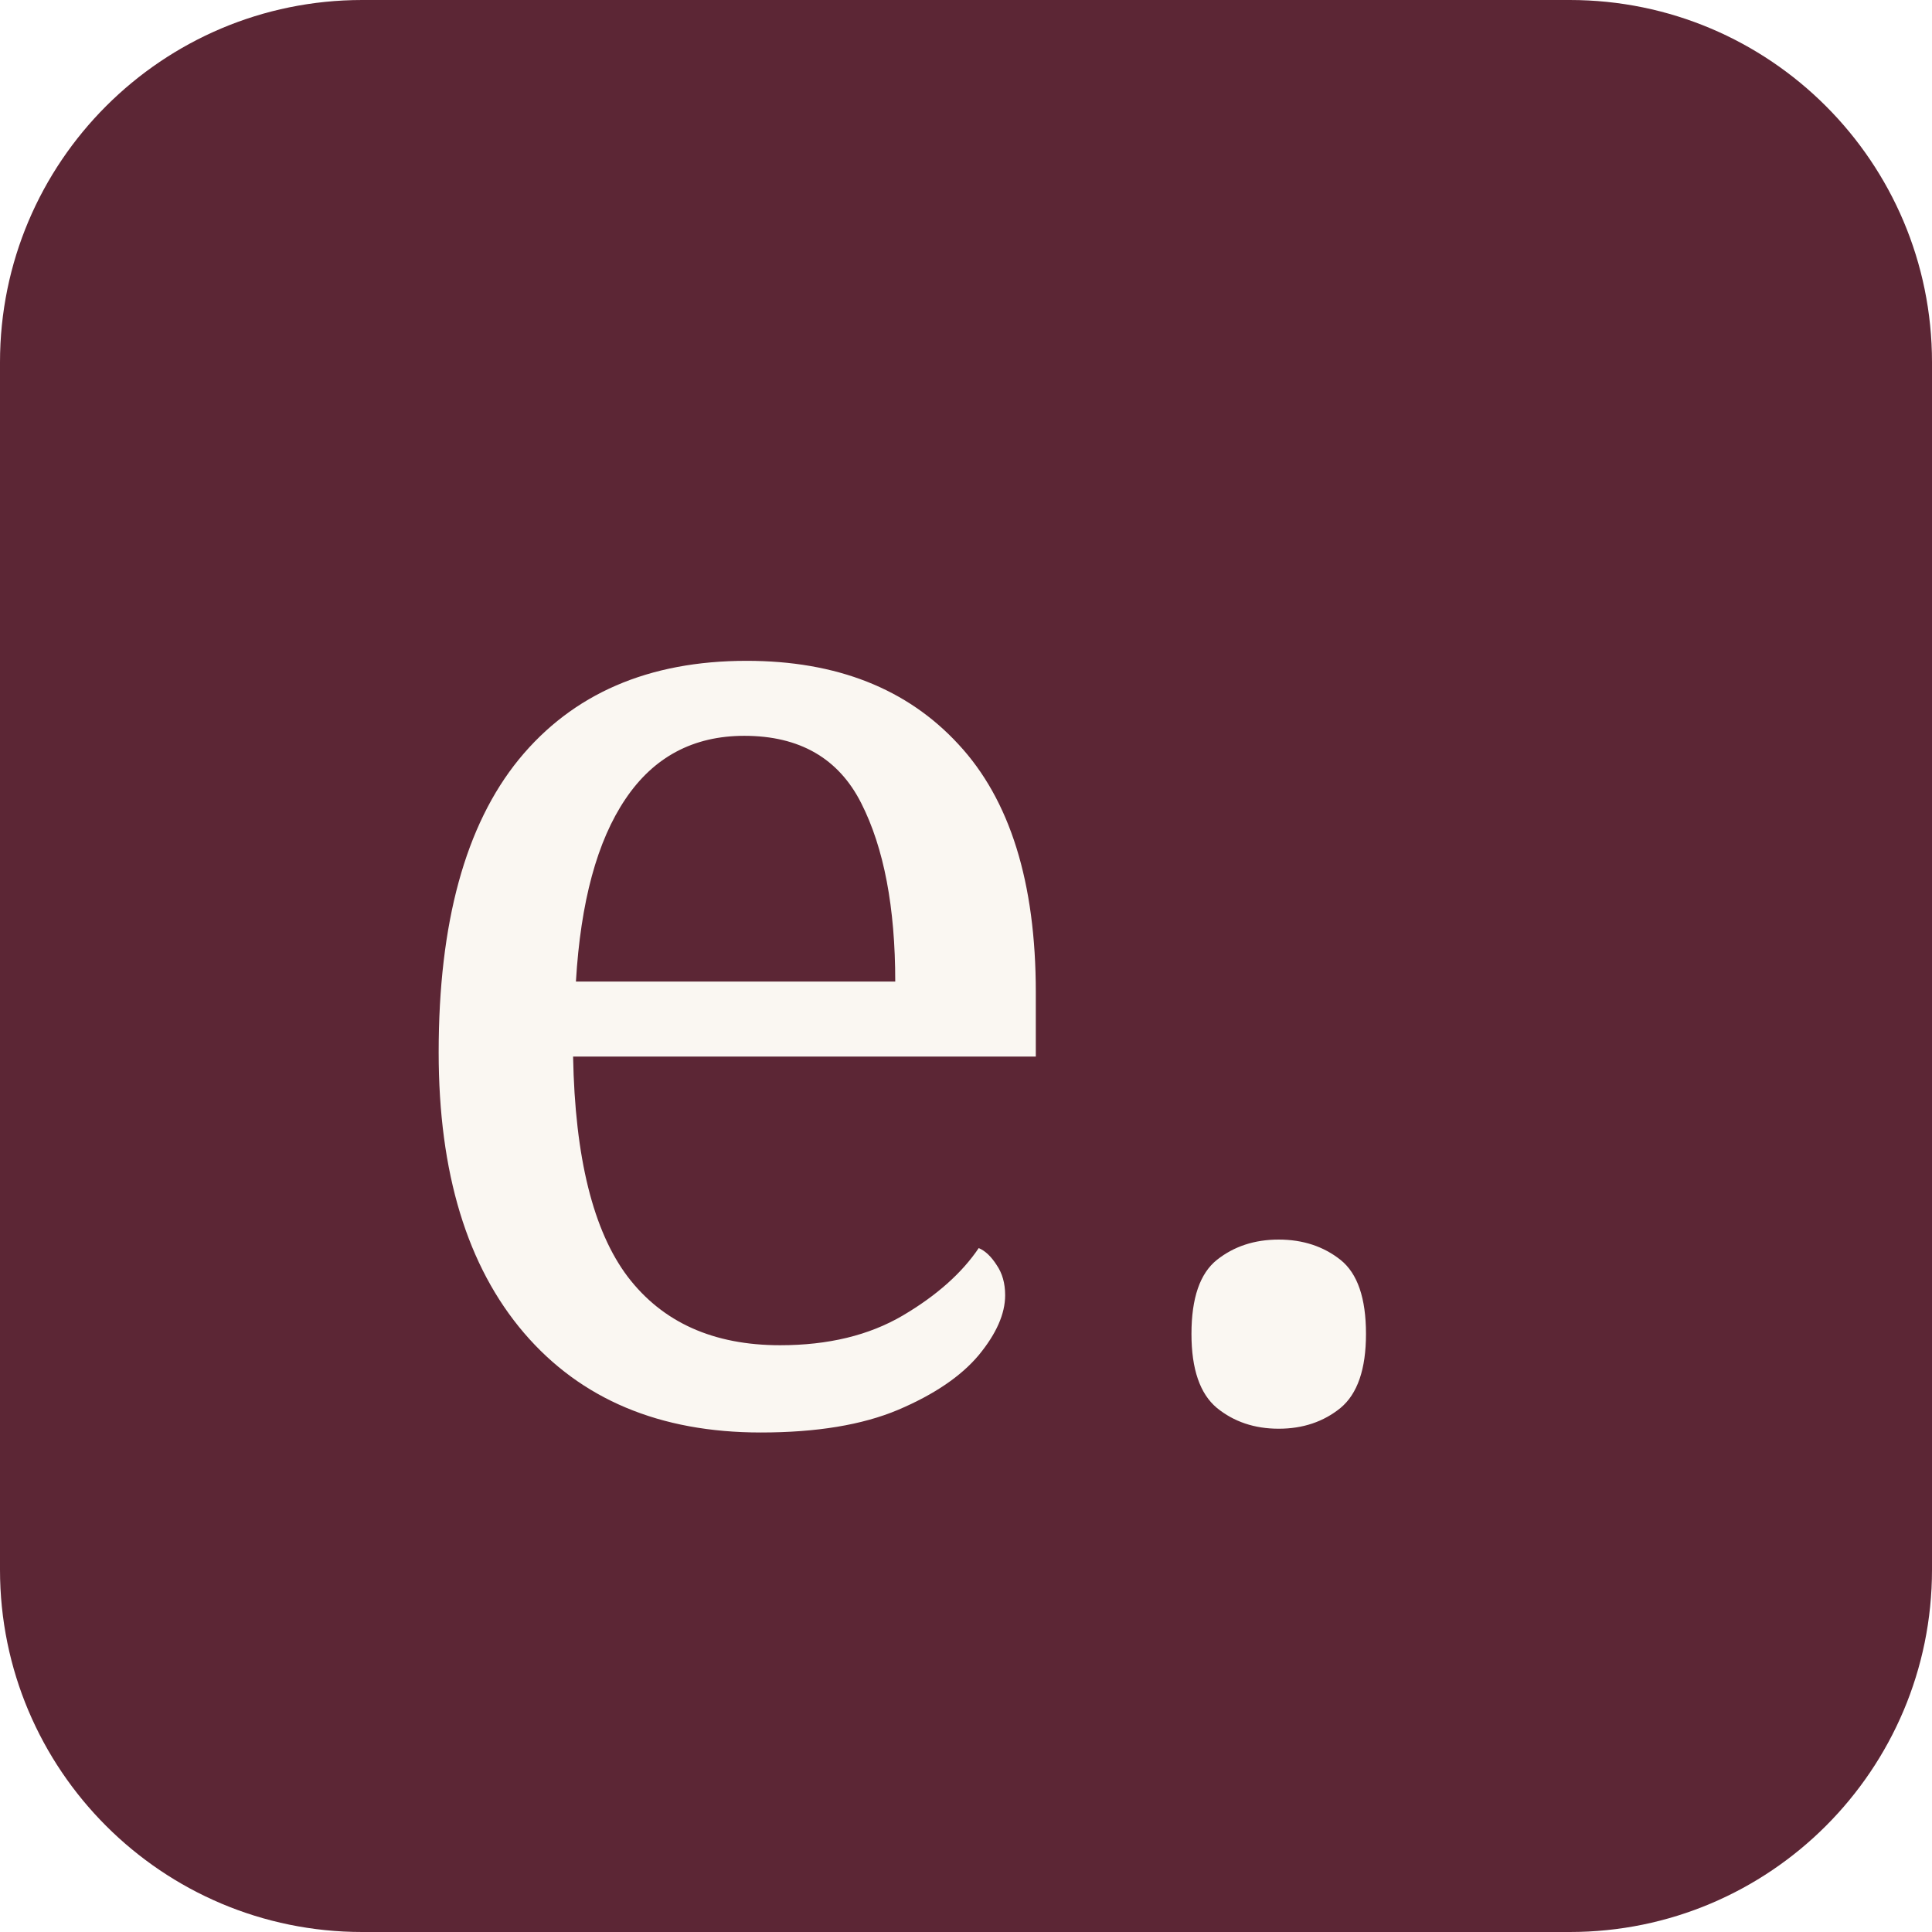
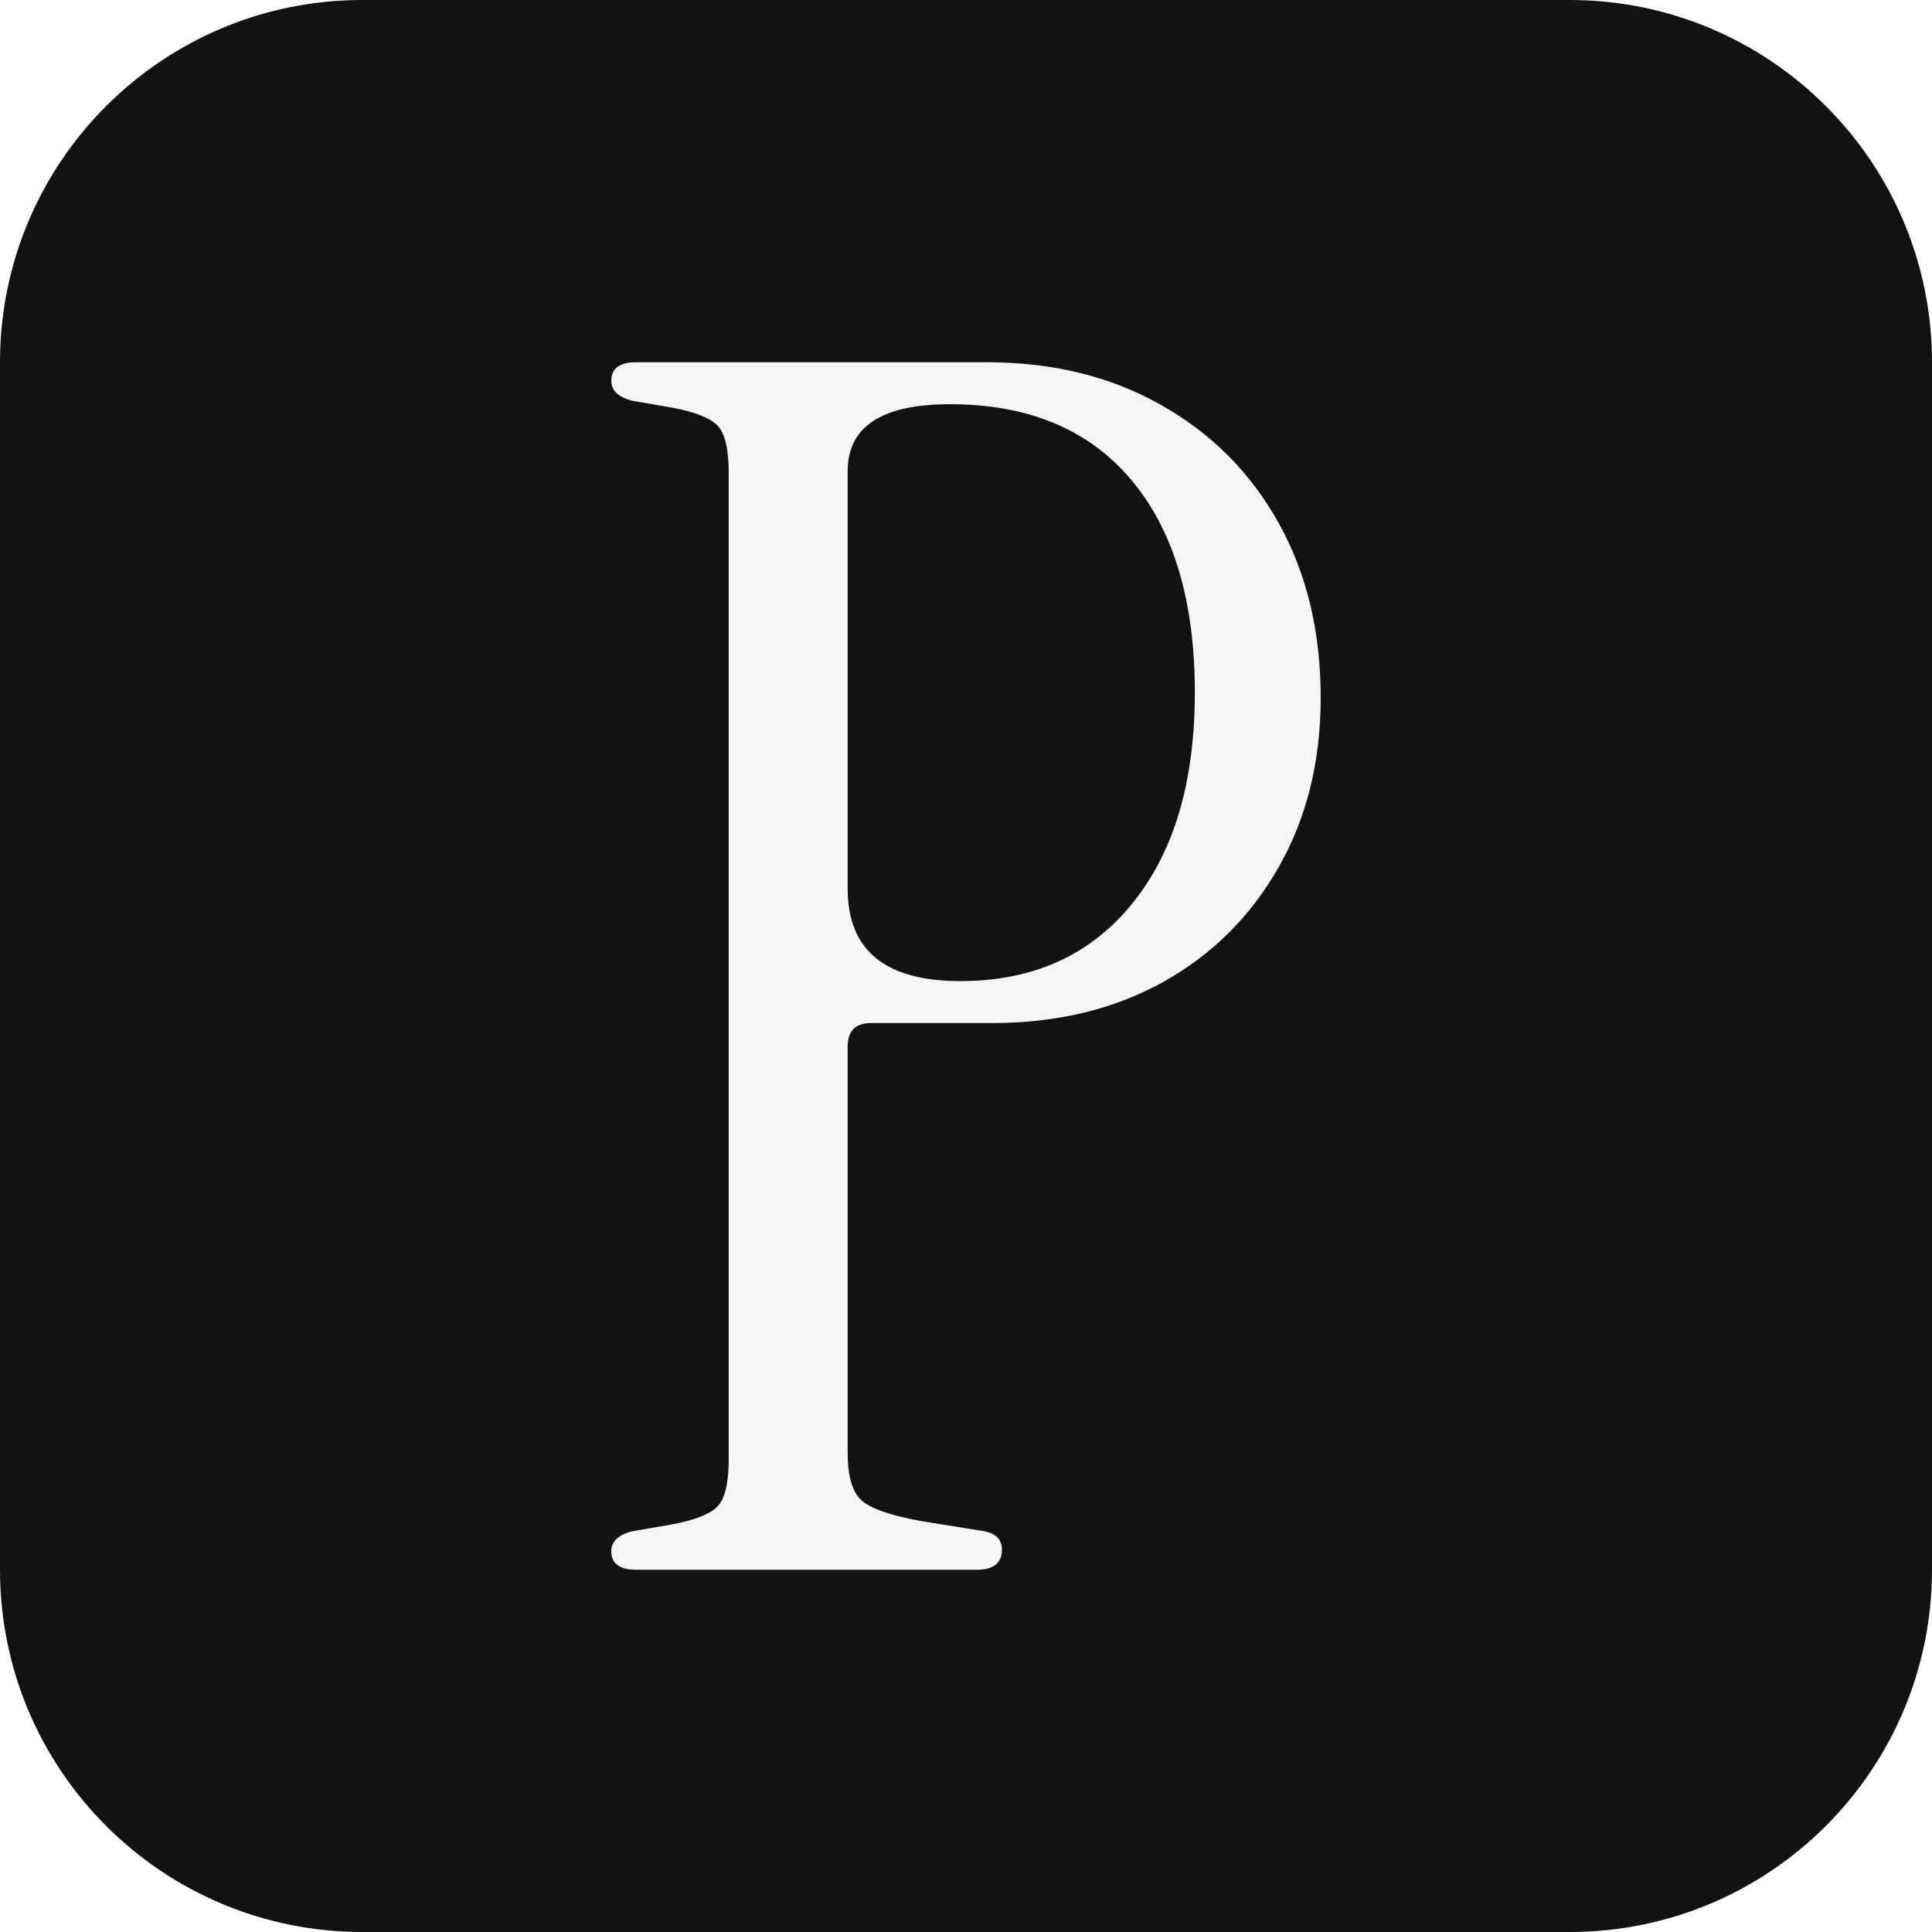
<svg xmlns="http://www.w3.org/2000/svg" viewBox="0 0 64 64">
-   <rect width="64" height="64" rx="12" fill="#5C2635" />
-   <text x="12" y="47" font-family="Georgia,serif" font-size="46" fill="#FAF7F2">e.</text>
+   <rect width="64" height="64" rx="12" fill="#121212" />
+   <path fill="#F6F5F1" d="M21.08 52Q20.25 52 20.25 51.39Q20.25 50.89 20.97 50.72L22.25 50.5Q23.42 50.28 23.78 49.89Q24.14 49.5 24.14 48.33V15.67Q24.14 14.5 23.78 14.11Q23.42 13.72 22.25 13.5L20.97 13.28Q20.25 13.11 20.25 12.61Q20.25 12 21.08 12H32.69Q35.97 12 38.47 13.42Q40.97 14.83 42.36 17.33Q43.75 19.83 43.75 23.11Q43.75 26.28 42.36 28.72Q40.97 31.17 38.53 32.53Q36.08 33.89 32.86 33.89H28.86Q28.08 33.89 28.08 34.67V48.11Q28.08 49.28 28.53 49.69Q28.97 50.11 30.53 50.39L32.58 50.72Q33.19 50.83 33.19 51.33Q33.19 52 32.36 52ZM28.08 29.44Q28.08 32.5 31.81 32.5Q35.42 32.5 37.5 29.94Q39.58 27.39 39.58 22.94Q39.58 18.39 37.47 15.89Q35.36 13.39 31.47 13.39Q28.08 13.39 28.08 15.61Z" />
</svg>
